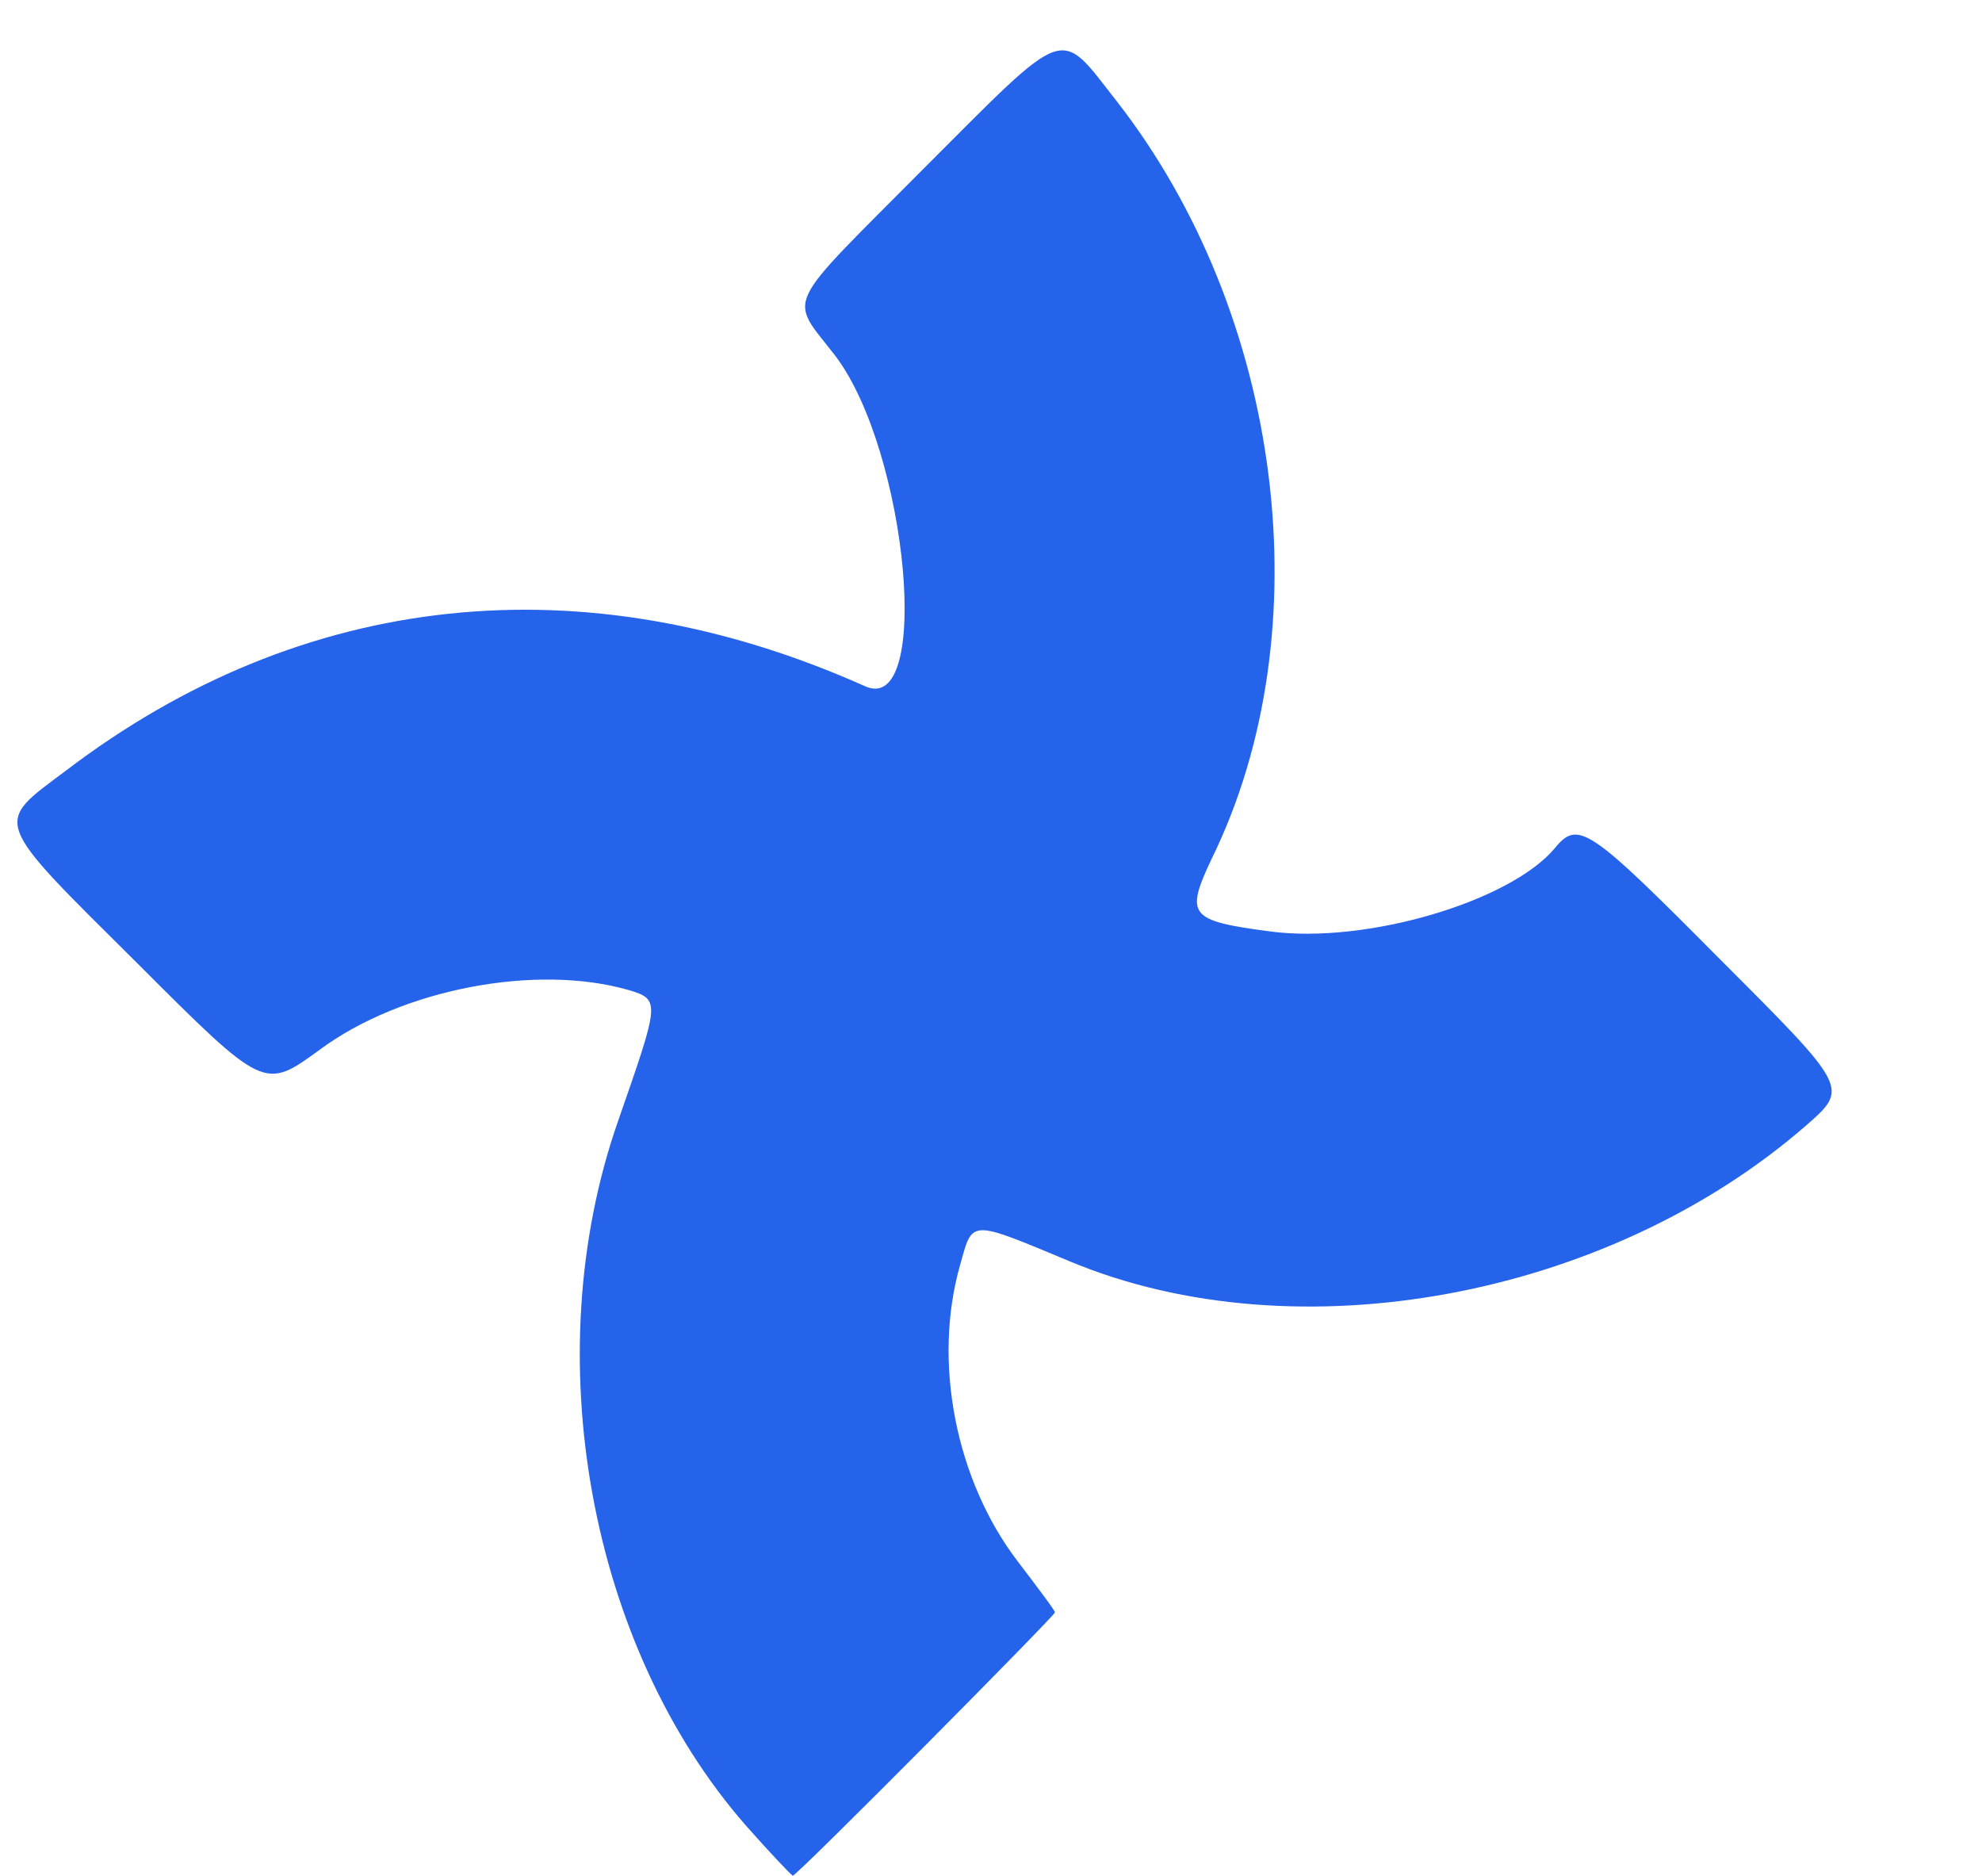
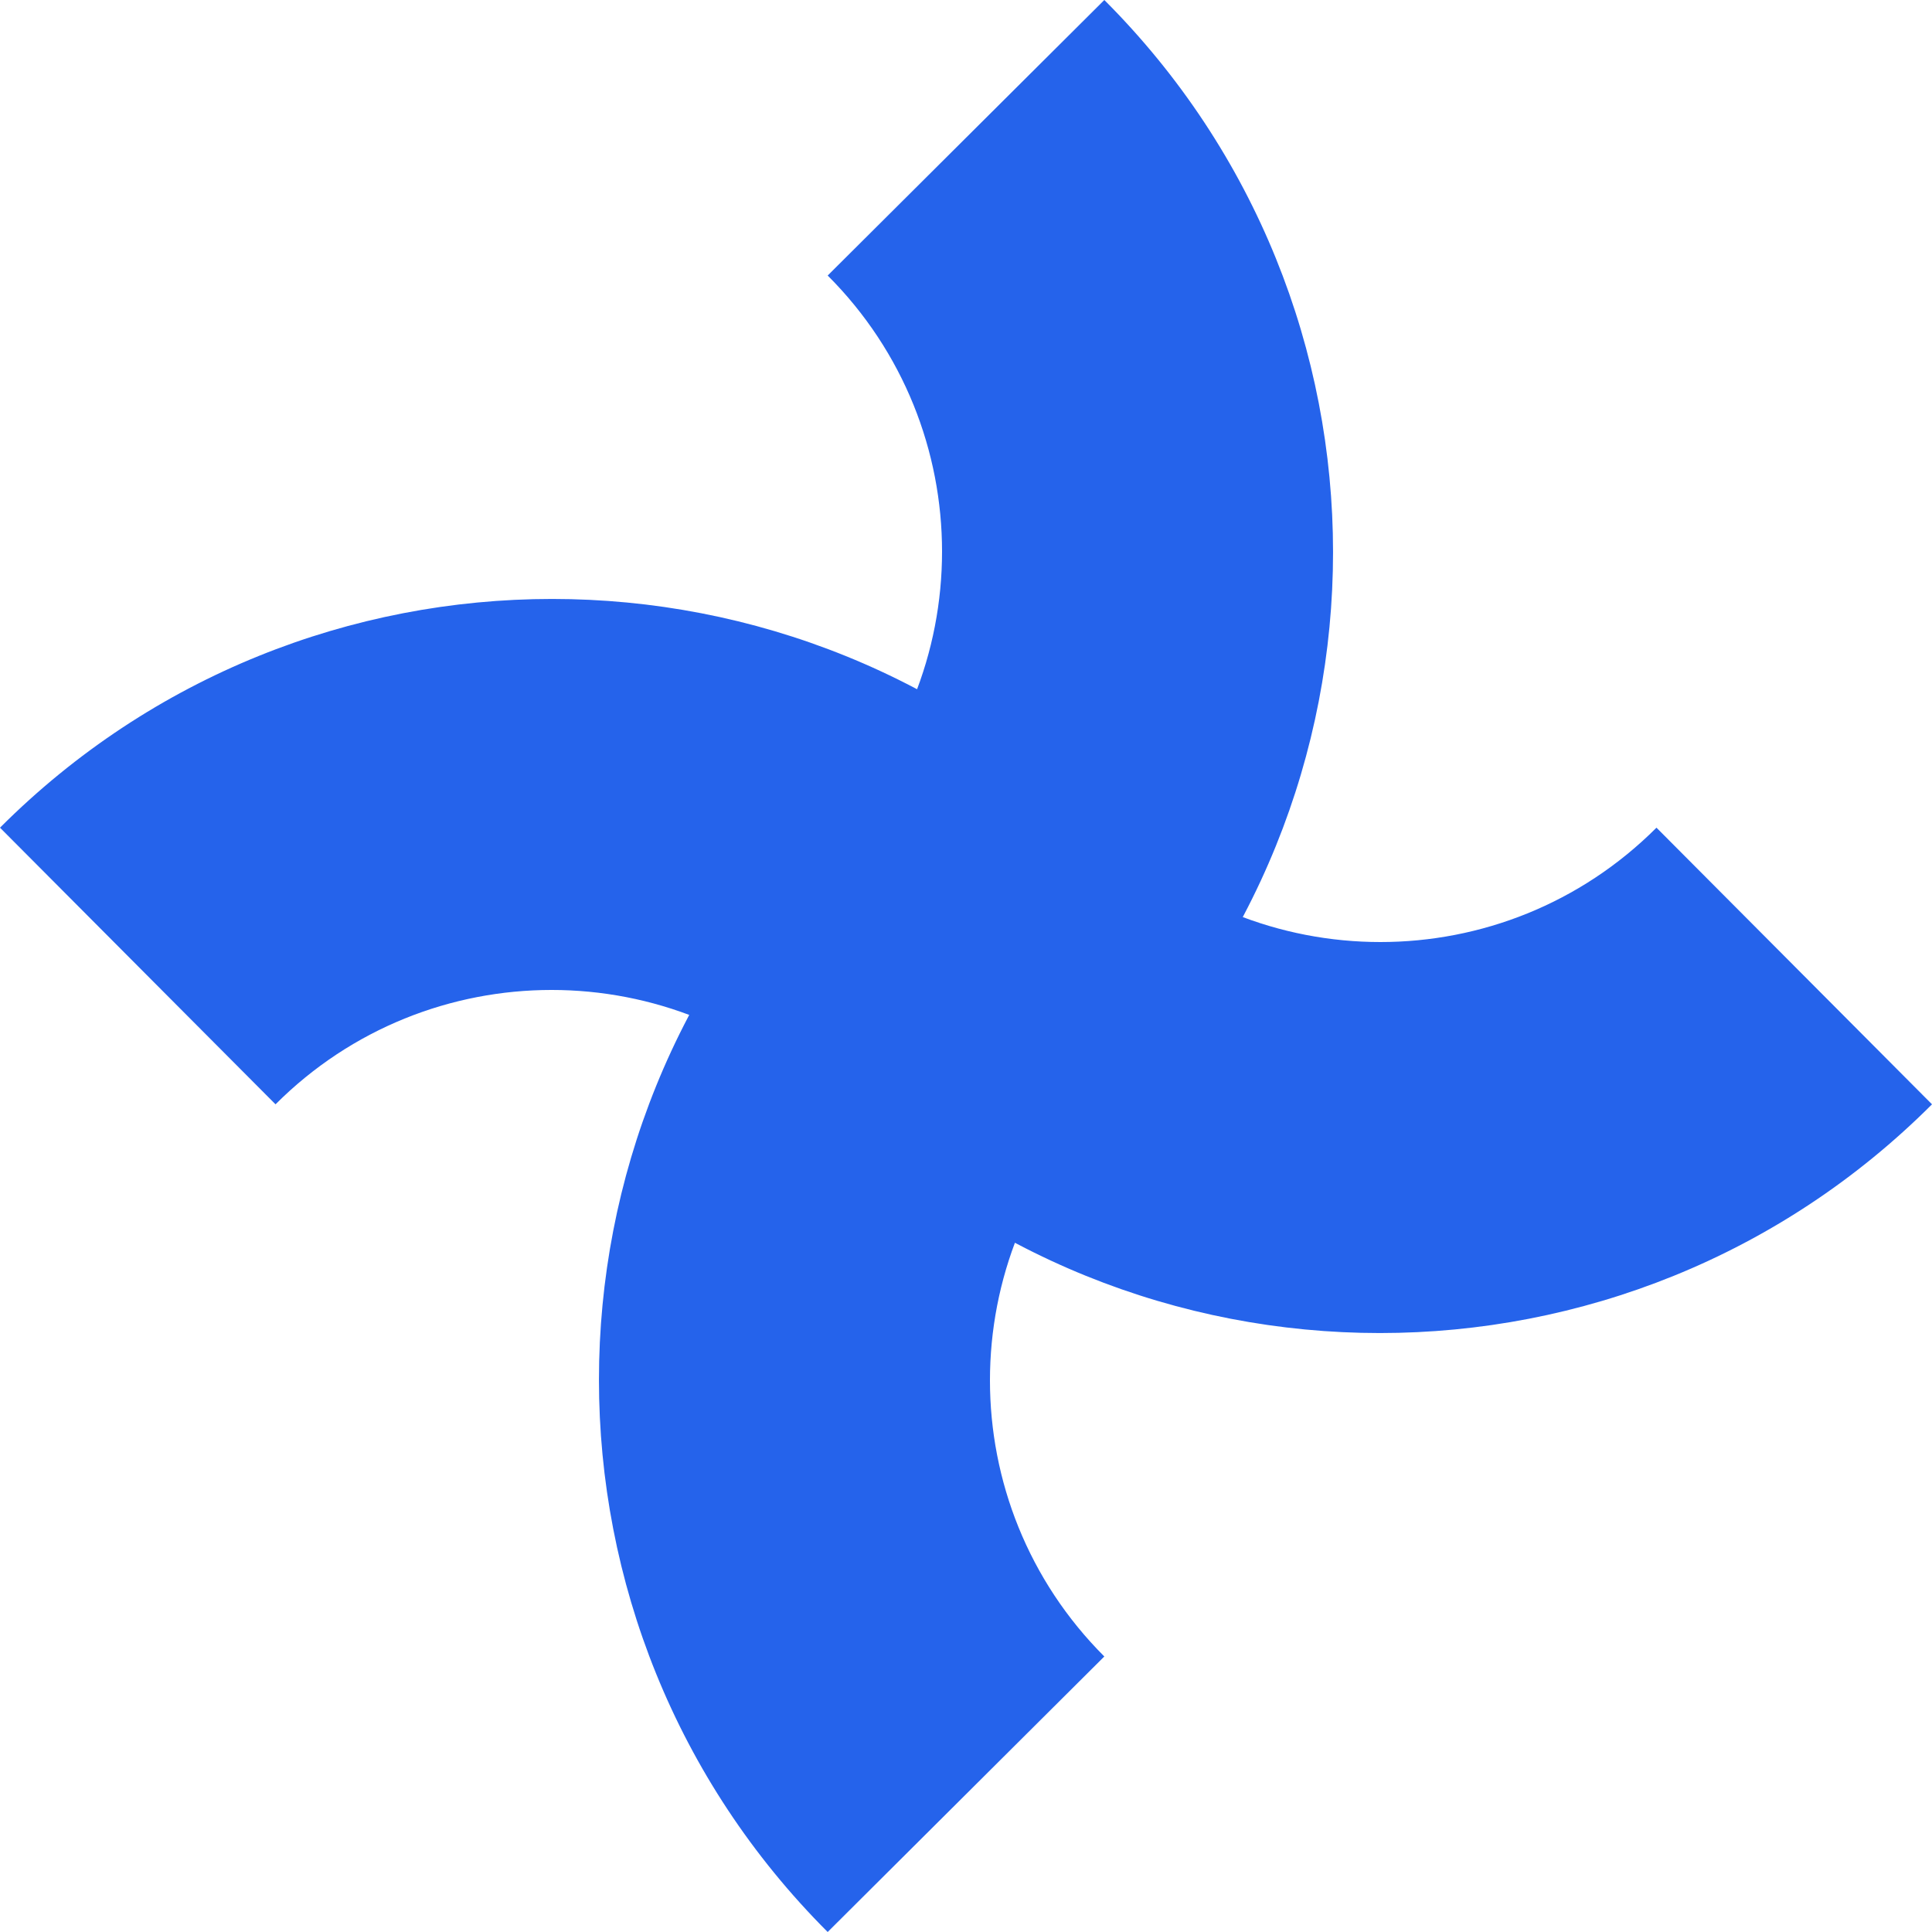
- <svg xmlns="http://www.w3.org/2000/svg" viewBox="0 0 186 176">
-   <defs>
-     <linearGradient id="g" x1="0" y1="0" x2="0" y2="1">
-       <stop offset="0" stop-color="#2563eb" />
-       <stop offset="1" stop-color="#2563eb" />
-     </linearGradient>
-   </defs>
-   <path fill="url(#g)" fill-rule="evenodd" d="M70.0 171.3C55.3 154.5 50.3 127.2 58.0 105.2C61.9 94.0 62.0 93.8 59.0 92.9C50.3 90.4 37.7 92.8 30.0 98.5C24.8 102.3 24.8 102.3 12.9 90.4C-0.9 76.7 -0.6 77.4 6.2 72.3C28.4 55.4 54.8 52.6 81.2 64.4C87.5 67.2 85.2 42.4 78.4 33.4C74.0 27.7 73.3 29.3 86.7 15.8C100.4 2.1 99.3 2.5 104.8 9.5C120.4 29.5 124.2 59.2 113.7 80.6C111.2 85.9 111.6 86.4 119.2 87.4C128.2 88.6 141.7 84.6 145.9 79.6C148.1 76.9 149.1 77.6 161.5 90.1C173.5 102.1 173.5 102.1 169.5 105.6C150.9 121.8 121.7 127.2 100.5 118.4C90.9 114.4 91.3 114.4 90.1 118.7C87.5 127.8 89.7 138.9 95.5 146.5C97.4 149.0 99.0 151.1 99.0 151.3C99.0 151.6 74.8 176.0 74.4 176.0C74.3 176.0 72.3 173.9 70.0 171.3Z" />
+ <svg xmlns="http://www.w3.org/2000/svg" viewBox="0 0 173.2 173.2" role="img" aria-label="ANU">
+   <path fill="#2563EB" d="M74.2 74.2A35 35 0 0 0 74.2 24.7L99 0A70 70 0 0 1 99 99ZM99 74.2A35 35 0 0 0 148.5 74.2L173.2 99A70 70 0 0 1 74.2 99ZM99 99A35 35 0 0 0 99 148.5L74.2 173.2A70 70 0 0 1 74.2 74.2ZM74.2 99A35 35 0 0 0 24.7 99L0 74.2A70 70 0 0 1 99 74.2Z" />
</svg>
